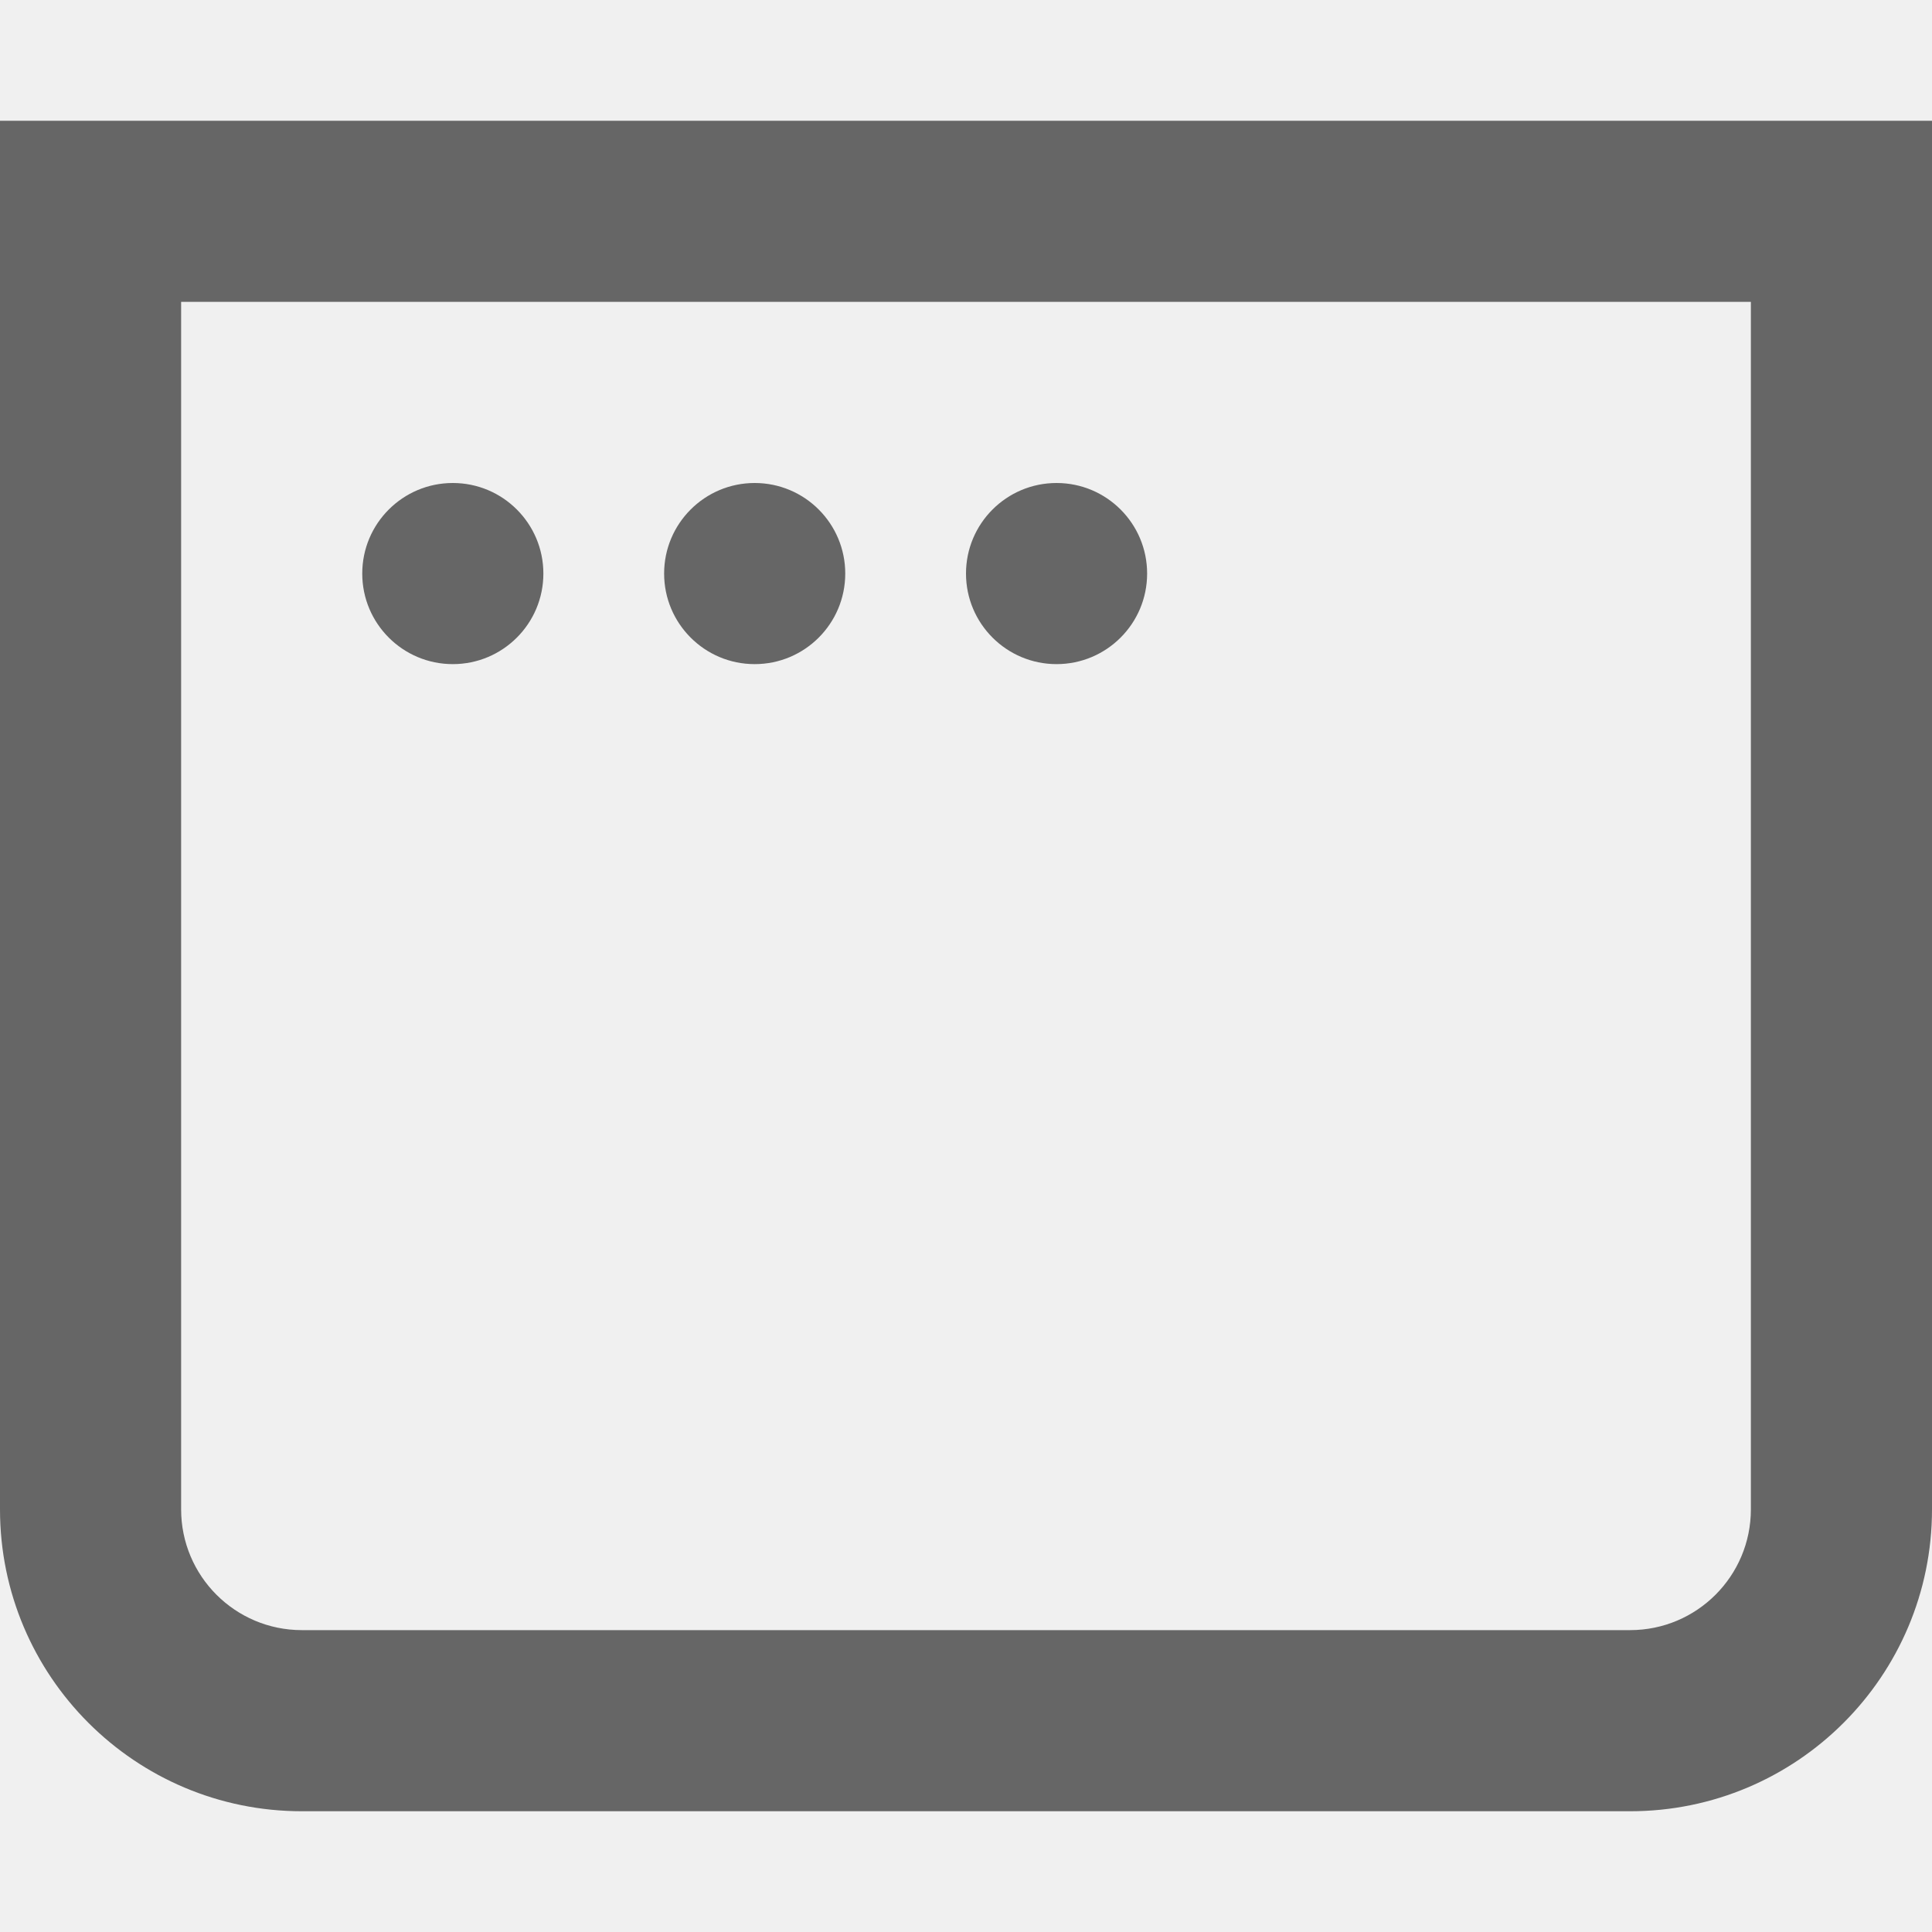
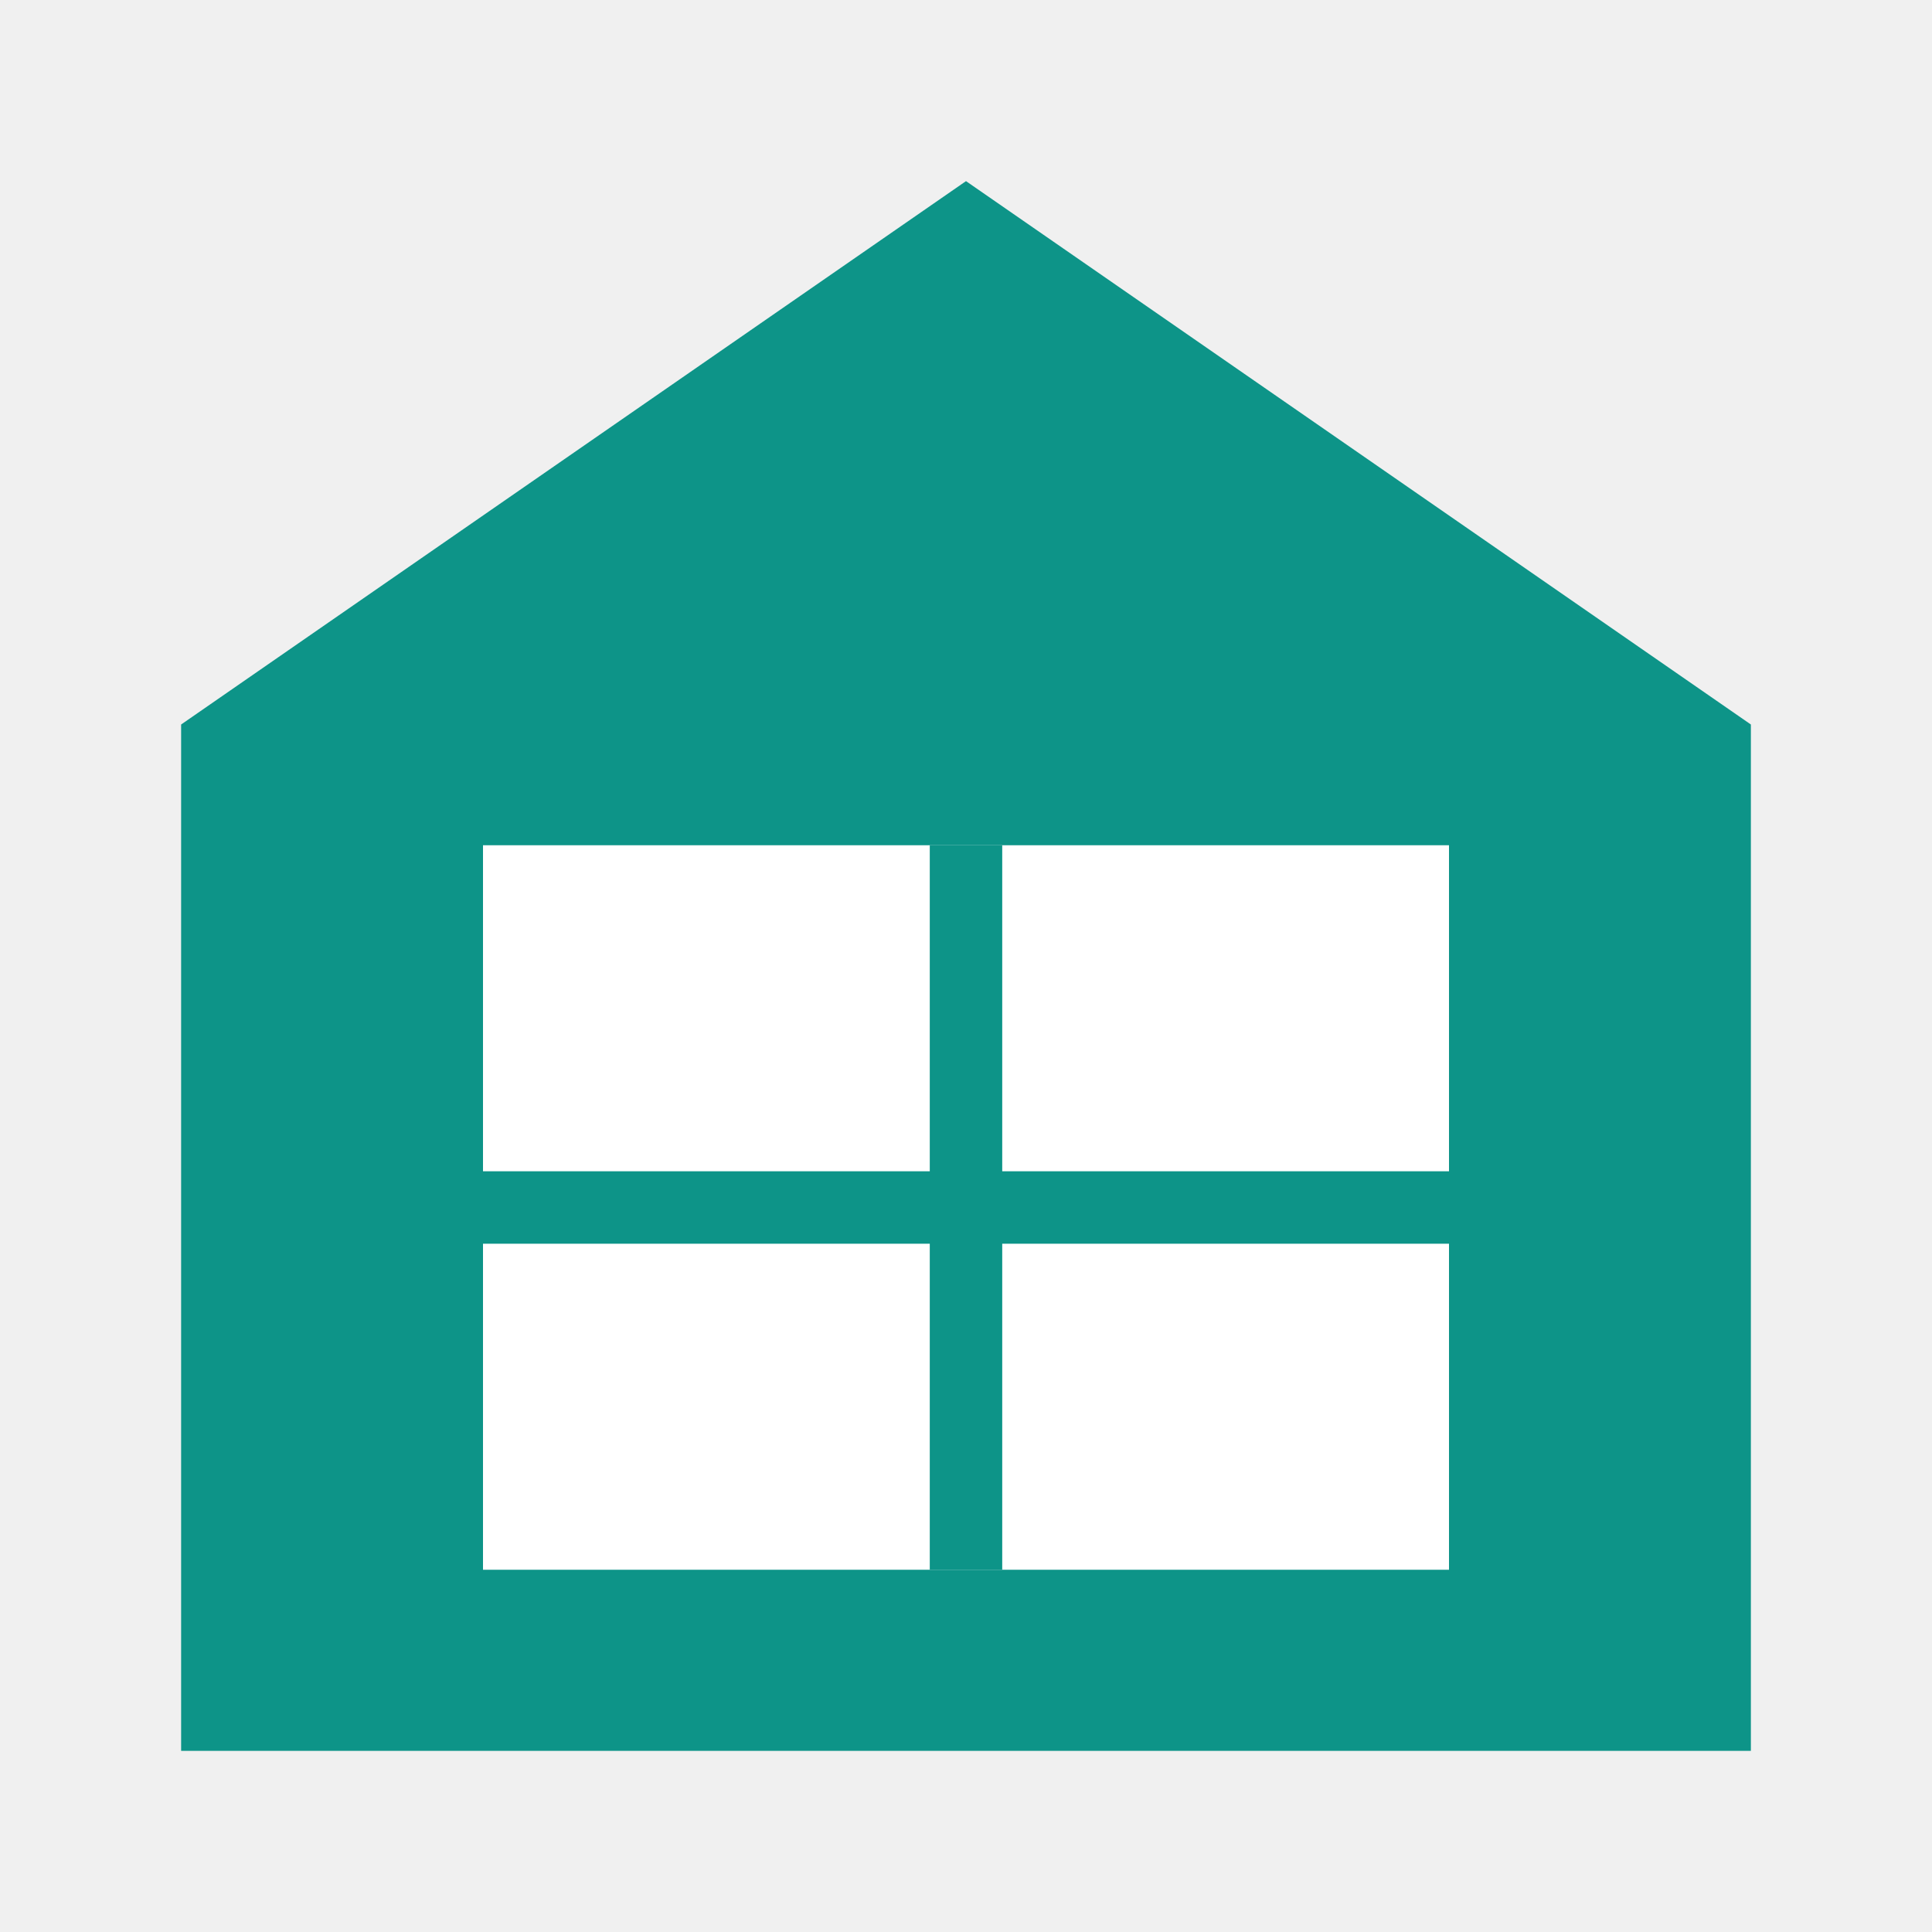
- <svg xmlns="http://www.w3.org/2000/svg" fill="none" viewBox="0 0 16 16">
-   <path fill-rule="evenodd" clip-rule="evenodd" d="M1.5 2.5h13v10a1 1 0 0 1-1 1h-11a1 1 0 0 1-1-1zM0 1h16v11.5a2.5 2.5 0 0 1-2.5 2.5h-11A2.5 2.5 0 0 1 0 12.5zm3.75 4.5a.75.75 0 1 0 0-1.5.75.75 0 0 0 0 1.5M7 4.75a.75.75 0 1 1-1.5 0 .75.75 0 0 1 1.5 0m1.75.75a.75.75 0 1 0 0-1.5.75.75 0 0 0 0 1.5" fill="#666" />
+ <svg xmlns="http://www.w3.org/2000/svg" viewBox="0 0 16 16" fill="none">
+   <path fill="#0d9488" d="M8 1.5 L1.5 6 L1.5 14.5 L14.5 14.5 L14.5 6 Z" />
+   <rect x="4" y="7" width="8" height="6" fill="#ffffff" />
+   <line x1="8" y1="7" x2="8" y2="13" stroke="#0d9488" stroke-width="0.6" />
+   <line x1="4" y1="10" x2="12" y2="10" stroke="#0d9488" stroke-width="0.6" />
</svg>
